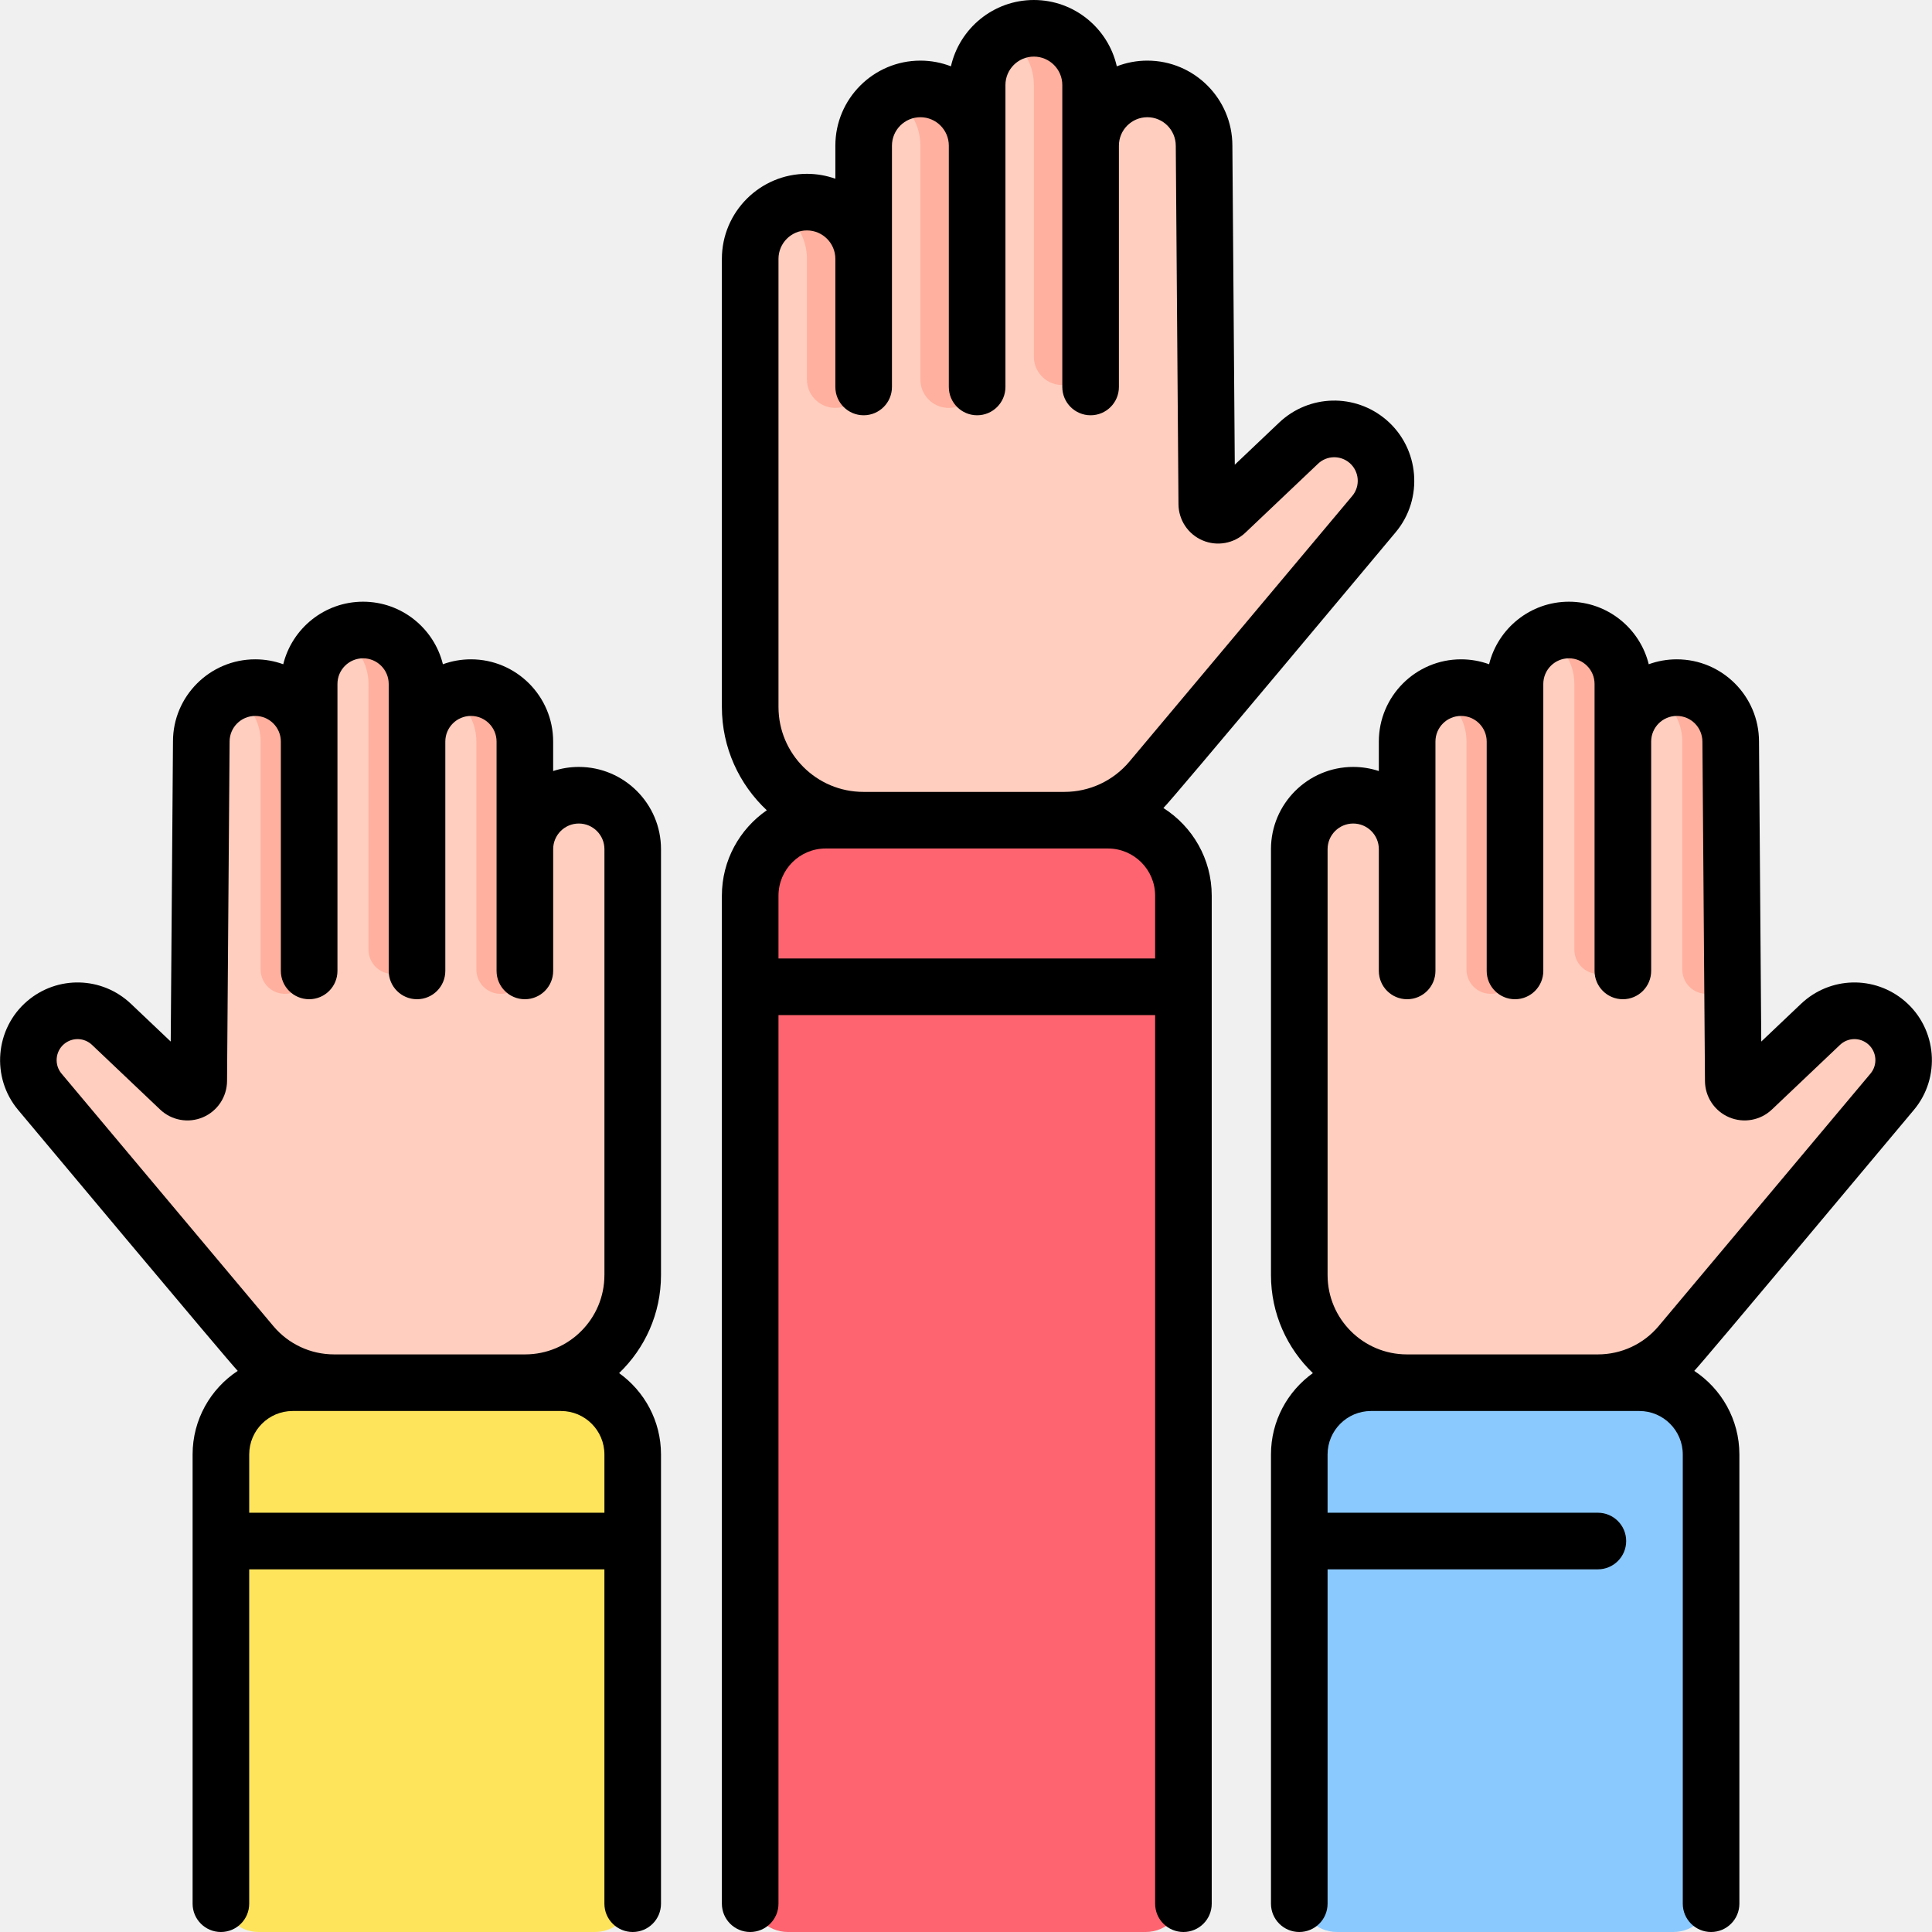
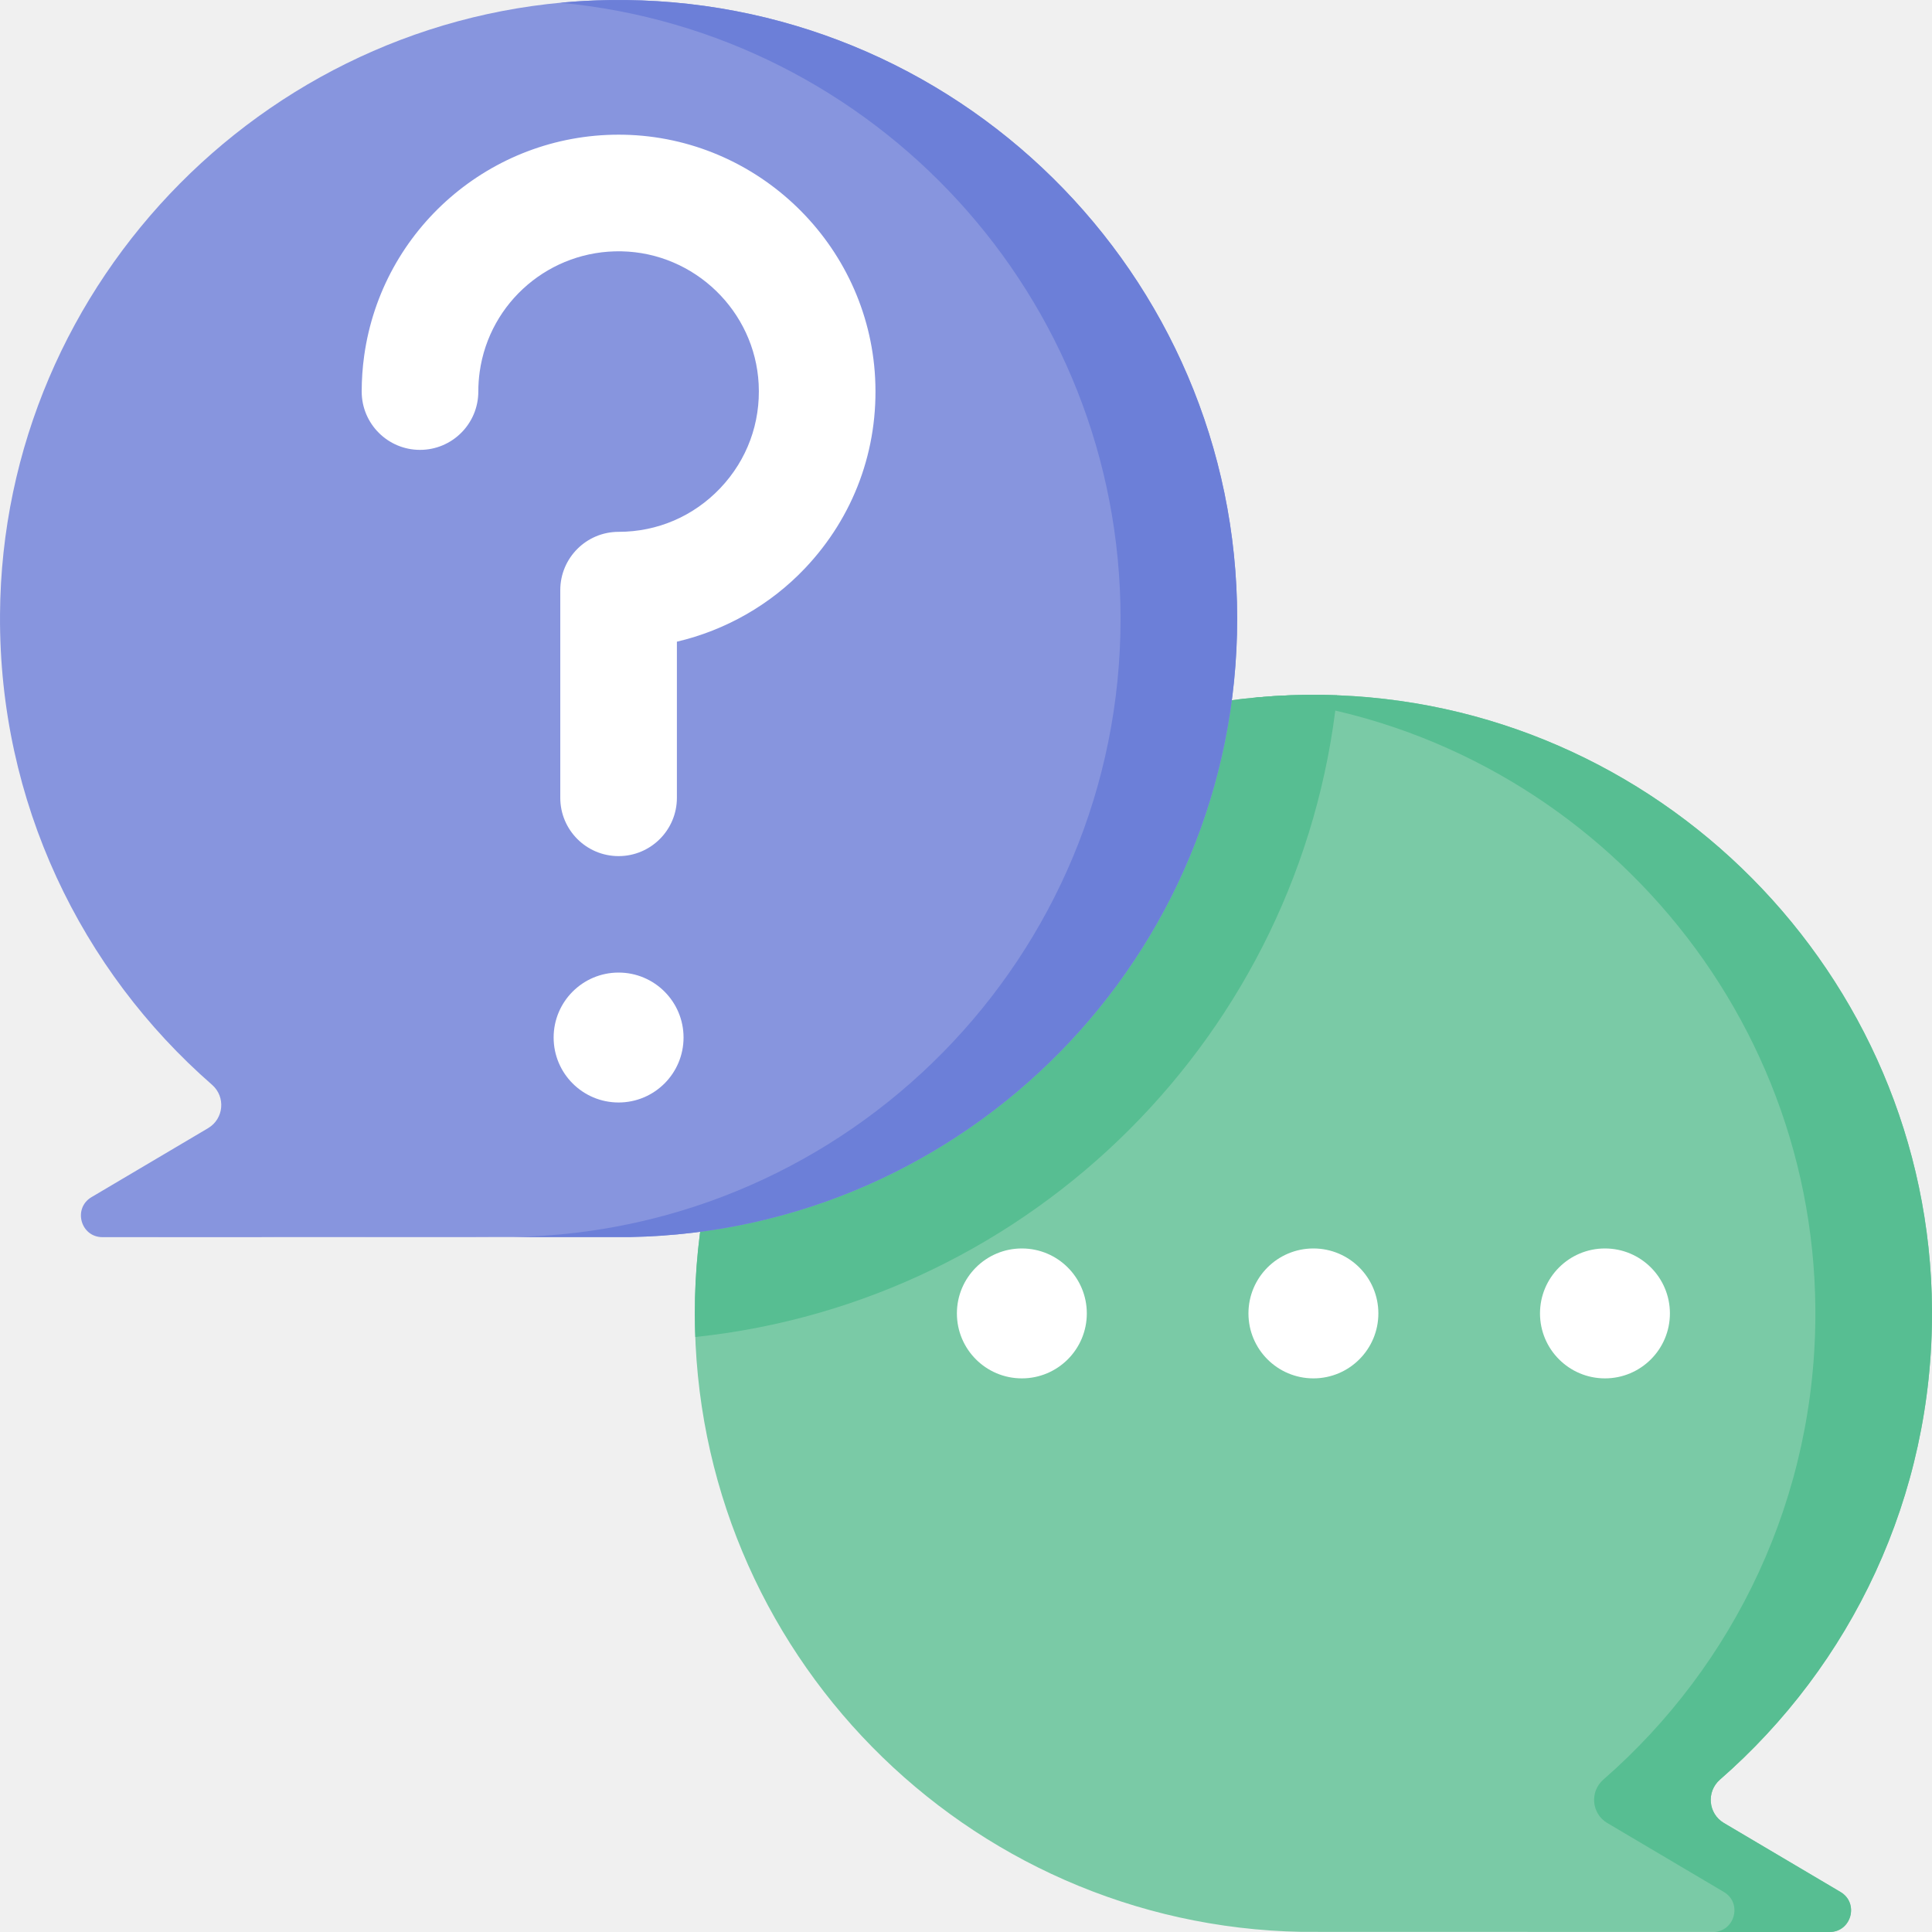
<svg xmlns="http://www.w3.org/2000/svg" id="Capa_1" enable-background="new 0 0 512 512" height="16" viewBox="0 0 512 512" width="16">
  <g>
+     <path d="m184.134 348.072c0-91.341 74.704-165.234 166.348-163.916 88.771 1.277 160.954 74.078 161.516 162.856.314 49.718-21.511 94.339-56.19 124.605-3.66 3.194-3.133 9.023 1.048 11.497l30.89 18.276c4.994 2.955 2.897 10.611-2.905 10.609l-139.877-.034c-89.106-1.655-160.83-74.393-160.83-163.893z" fill="#7acaa6" />
+     <path d="m487.744 501.391-30.89-18.276c-4.181-2.473-4.707-8.303-1.048-11.497 34.679-30.266 56.505-74.888 56.191-124.605-.561-88.778-72.745-161.579-161.516-162.856-6.042-.087-12.008.162-17.886.712 82.703 7.8 147.963 77.749 148.496 162.144.314 49.718-21.511 94.339-56.191 124.605-3.66 3.194-3.133 9.023 1.048 11.497l30.89 18.276c4.966 2.939 2.917 10.521-2.814 10.602l30.815.007c5.802.001 7.898-7.655 2.905-10.609z" fill="#57be92" />
    <g>
+       <path d="m354.338 184.26c-1.282-.049-2.568-.086-3.857-.104-91.644-1.319-166.348 72.575-166.348 163.916 0 2.094.052 4.175.13 6.249 89.511-9.449 160.629-80.55 170.075-170.061z" fill="#57be92" />
+       <path d="m327.866 163.933c0-91.341-74.704-165.234-166.348-163.916-88.77 1.278-160.953 74.079-161.515 162.857-.314 49.718 21.511 94.339 56.19 124.605 3.66 3.194 3.133 9.023-1.048 11.497l-30.89 18.276c-4.994 2.955-2.897 10.611 2.905 10.609l139.877-.034c89.105-1.656 160.829-74.394 160.829-163.894z" fill="#8795de" />
+       <path d="m161.519.017c-4.383.063-8.724.307-13.019.712 83.281 7.797 148.461 77.884 148.461 163.204 0 89.5-71.725 162.238-160.829 163.894l-109.062.027c.031 0 .059.008.091.008l139.877-.034c89.104-1.656 160.829-74.394 160.829-163.894-.001-91.342-74.704-165.235-166.348-163.917z" fill="#6c7fd8" />
      <g>
-         <g fill="#ffcebf">
-           <path d="m372.907 257.305v-32.271c0-7.893-6.398-14.291-14.291-14.291-7.893 0-14.291 6.398-14.291 14.291v86.058 26.822c0 15.748 12.767 28.515 28.515 28.515h50.627c8.43 0 16.428-3.73 21.846-10.188l56.134-66.913c4.6-5.483 3.928-13.648-1.506-18.306-5.081-4.355-12.633-4.164-17.486.443l-18.055 17.137c-1.903 1.807-5.045.471-5.065-2.153l-.678-89.93c0-7.893-6.398-14.291-14.291-14.291-7.893 0-14.291 6.398-14.291 14.291v44.95z" />
-           <path d="m430.073 257.305v-76.055c0-7.893-6.398-14.291-14.291-14.291-7.893 0-14.291 6.398-14.291 14.291v75.646z" />
-           <path d="m401.49 257.305v-60.785c0-7.893-6.398-14.291-14.291-14.291-7.893 0-14.291 6.398-14.291 14.291v68.948z" />
-         </g>
-         <path d="m387.199 182.228c-2.313 0-4.491.562-6.424 1.538 4.663 2.354 7.867 7.174 7.867 12.753v60.432c0 2.869 1.902 5.39 4.66 6.177 4.104 1.172 8.188-1.909 8.188-6.177v-60.431c0-7.893-6.399-14.292-14.291-14.292z" fill="#ffb09e" />
-         <path d="m415.781 166.959c-2.313 0-4.491.562-6.424 1.538 4.663 2.354 7.867 7.174 7.867 12.753v70.432c0 2.869 1.902 5.39 4.66 6.177 4.104 1.172 8.188-1.91 8.188-6.177v-70.432c.001-7.893-6.398-14.291-14.291-14.291z" fill="#ffb09e" />
-         <path d="m444.386 182.228c-2.313 0-4.491.562-6.424 1.538 4.663 2.354 7.867 7.174 7.867 12.753v60.432c0 2.869 1.902 5.39 4.66 6.177 4.104 1.172 8.188-1.909 8.188-6.177v-60.431c0-7.893-6.399-14.292-14.291-14.292z" fill="#ffb09e" />
-       </g>
-       <g>
+         <circle cx="163.933" cy="274.956" fill="#fff" r="17.214" />
        <g>
-           <path d="m228.878 102.552v-33.951c0-8.304-6.732-15.036-15.036-15.036-8.304 0-15.036 6.732-15.036 15.036v90.54 28.219c0 16.569 13.431 30 30 30h53.264c8.869 0 17.283-3.924 22.983-10.719l59.058-70.398c4.84-5.769 4.133-14.359-1.584-19.259-5.346-4.582-13.29-4.381-18.397.466l-19.256 18.277c-1.903 1.807-5.045.471-5.065-2.153l-.716-94.974c0-8.304-6.732-15.036-15.036-15.036-8.304 0-15.036 6.732-15.036 15.036v47.291z" fill="#ffcebf" />
-           <path d="m289.021 102.552v-80.016c0-8.304-6.732-15.036-15.036-15.036-8.304 0-15.036 6.732-15.036 15.036v78.023z" fill="#ffcebf" />
-           <path d="m275.195 7.548c-3.197-.254-6.192.511-8.727 1.98 4.49 2.601 7.518 7.446 7.518 13.008v71.984c0 3.959 3.07 7.24 7.021 7.501 4.338.288 8.015-3.154 8.015-7.501v-71.566c-.001-7.912-5.941-14.779-13.827-15.406z" fill="#ffb09e" />
-           <path d="m258.949 102.552v-63.951c0-8.304-6.732-15.036-15.036-15.036-8.304 0-15.036 6.732-15.036 15.036v71.497z" fill="#ffcebf" />
-           <path d="m245.123 23.613c-3.197-.254-6.192.511-8.727 1.98 4.49 2.601 7.518 7.446 7.518 13.008v61.984c0 3.959 3.07 7.24 7.021 7.501 4.338.288 8.015-3.154 8.015-7.501v-61.566c-.001-7.912-5.94-14.779-13.827-15.406z" fill="#ffb09e" />
-           <path d="m215.052 53.6c-3.197-.254-6.192.511-8.727 1.98 4.49 2.601 7.518 7.446 7.518 13.008v31.984c0 3.959 3.07 7.24 7.021 7.501 4.338.288 8.015-3.154 8.015-7.501v-31.566c-.001-7.912-5.941-14.779-13.827-15.406z" fill="#ffb09e" />
-           <path d="m198.806 502v-264.64c0-11.046 8.954-20 20-20h74.815c11.046 0 20 8.954 20 20v264.64c0 5.523-4.477 10-10 10h-94.815c-5.523 0-10-4.477-10-10z" fill="#fe646f" />
-         </g>
-         <g>
-           <path d="m344.324 502v-116.561c0-10.499 8.511-19.01 19.01-19.01h71.112c10.499 0 19.01 8.511 19.01 19.01v116.561c0 5.523-4.477 10-10 10h-89.132c-5.523 0-10-4.477-10-10z" fill="#8ac9fe" />
-         </g>
-         <g>
-           <g fill="#ffcebf">
-             <path d="m139.093 257.305v-32.271c0-7.893 6.398-14.291 14.291-14.291 7.893 0 14.291 6.398 14.291 14.291v86.058 26.822c0 15.748-12.767 28.515-28.515 28.515h-50.626c-8.43 0-16.428-3.73-21.846-10.188l-56.134-66.913c-4.6-5.483-3.928-13.648 1.506-18.306 5.081-4.355 12.633-4.164 17.486.443l18.055 17.137c1.903 1.807 5.045.471 5.065-2.153l.678-89.93c0-7.893 6.398-14.291 14.291-14.291 7.893 0 14.291 6.398 14.291 14.291v44.95z" />
-             <path d="m81.927 257.305v-76.055c0-7.893 6.398-14.291 14.291-14.291 7.893 0 14.291 6.398 14.291 14.291v75.646z" />
-             <path d="m110.51 257.305v-60.785c0-7.893 6.398-14.291 14.291-14.291 7.893 0 14.291 6.398 14.291 14.291v68.948z" />
+           <g>
+             <path d="m163.932 226.878c-8.534 0-15.453-6.919-15.453-15.453v-55.03c0-8.534 6.919-15.453 15.453-15.453 10.288 0 19.861-4.116 26.957-11.59 7.091-7.468 10.7-17.263 10.165-27.582-1.004-19.329-16.969-34.776-36.346-35.166-18.868-.382-34.994 13.36-37.589 31.961-.239 1.71-.36 3.46-.36 5.204 0 8.534-6.919 15.453-15.453 15.453s-15.453-6.919-15.453-15.453c0-3.169.221-6.358.657-9.477 4.693-33.634 33.551-58.601 67.428-58.601.464 0 .927.005 1.391.014 35.5.715 64.748 29.031 66.588 64.464.98 18.867-5.632 36.789-18.616 50.464-9.196 9.686-21.07 16.403-33.916 19.42v41.373c0 8.533-6.918 15.452-15.453 15.452z" fill="#fff" />
          </g>
-           <path d="m124.802 182.228c-2.313 0-4.491.562-6.424 1.538 4.663 2.354 7.867 7.174 7.867 12.753v60.432c0 2.869 1.902 5.39 4.66 6.177 4.104 1.172 8.188-1.909 8.188-6.177v-60.431c0-7.893-6.399-14.292-14.291-14.292z" fill="#ffb09e" />
-           <path d="m96.219 166.959c-2.313 0-4.491.562-6.424 1.538 4.663 2.354 7.867 7.174 7.867 12.753v70.432c0 2.869 1.902 5.39 4.66 6.177 4.104 1.172 8.188-1.909 8.188-6.177v-70.432c0-7.893-6.398-14.291-14.291-14.291z" fill="#ffb09e" />
-           <path d="m67.636 182.228c-2.313 0-4.491.562-6.424 1.538 4.663 2.354 7.867 7.174 7.867 12.753v60.432c0 2.869 1.902 5.39 4.66 6.177 4.104 1.172 8.188-1.909 8.188-6.177v-60.431c0-7.893-6.398-14.292-14.291-14.292z" fill="#ffb09e" />
-           <path d="m167.676 502v-116.561c0-10.499-8.511-19.01-19.01-19.01h-71.112c-10.499 0-19.01 8.511-19.01 19.01v116.561c0 5.523 4.477 10 10 10h89.132c5.523 0 10-4.477 10-10z" fill="#fee45a" />
        </g>
      </g>
    </g>
-     <path d="m153.384 203.243c-2.371 0-4.653.386-6.792 1.089v-7.813c0-12.016-9.775-21.792-21.791-21.792-2.607 0-5.108.461-7.427 1.305-2.344-9.504-10.938-16.575-21.156-16.575s-18.812 7.07-21.156 16.575c-2.319-.844-4.82-1.305-7.427-1.305-12.016 0-21.792 9.775-21.792 21.735l-.6 79.562-10.536-10c-7.668-7.276-19.502-7.577-27.53-.697-8.517 7.3-9.58 20.229-2.371 28.82 1.927 2.296 56.24 67.236 58.193 69.149-7.196 4.745-11.957 12.897-11.957 22.142v119.062c0 4.143 3.358 7.5 7.5 7.5s7.5-3.357 7.5-7.5v-88.61h94.131v88.61c0 4.143 3.358 7.5 7.5 7.5s7.5-3.357 7.5-7.5v-119.061c0-8.874-4.388-16.739-11.103-21.553 6.835-6.559 11.103-15.773 11.103-25.972v-112.88c.003-12.015-9.773-21.791-21.789-21.791zm6.792 197.647h-94.132v-15.45c0-6.347 5.163-11.51 11.51-11.51h71.112c6.347 0 11.51 5.163 11.51 11.51zm0-62.975c0 11.588-9.427 21.015-21.015 21.015h-50.627c-6.228 0-12.097-2.737-16.1-7.509l-56.134-66.913c-1.949-2.323-1.661-5.817.641-7.791 2.17-1.859 5.371-1.777 7.443.188l18.055 17.138c3.035 2.88 7.484 3.686 11.336 2.047 3.851-1.637 6.359-5.398 6.392-9.584l.678-89.986c0-3.745 3.047-6.792 6.792-6.792s6.792 3.047 6.792 6.792v60.786c0 4.143 3.358 7.5 7.5 7.5s7.5-3.357 7.5-7.5v-76.056c0-3.745 3.047-6.792 6.792-6.792s6.792 3.047 6.792 6.792v76.056c0 4.143 3.358 7.5 7.5 7.5s7.5-3.357 7.5-7.5v-60.786c0-3.745 3.047-6.792 6.792-6.792s6.791 3.047 6.791 6.792v60.786c0 4.143 3.358 7.5 7.5 7.5s7.5-3.357 7.5-7.5v-32.271c0-3.745 3.047-6.792 6.792-6.792s6.792 3.047 6.792 6.792v112.88zm148.14-123.783c2.387-2.281 59.256-70.345 61.541-73.068 7.448-8.877 6.349-22.233-2.448-29.774-8.292-7.108-20.52-6.798-28.441.721l-11.737 11.14-.637-84.55c0-12.426-10.109-22.536-22.536-22.536-2.852 0-5.58.538-8.093 1.509-2.269-10.046-11.259-17.574-21.98-17.574s-19.711 7.528-21.978 17.574c-2.514-.971-5.241-1.509-8.093-1.509-12.426 0-22.536 10.109-22.536 22.536v8.765c-2.358-.839-4.893-1.3-7.536-1.3-12.426 0-22.536 10.109-22.536 22.536v118.758c0 10.788 4.586 20.521 11.902 27.369-7.184 4.966-11.902 13.256-11.902 22.631v267.14c0 4.143 3.358 7.5 7.5 7.5s7.5-3.357 7.5-7.5v-235.494h99.815v235.494c0 4.143 3.358 7.5 7.5 7.5s7.5-3.357 7.5-7.5v-267.14c.001-9.762-5.117-18.346-12.805-23.228zm-102.01-145.531c0-4.155 3.38-7.536 7.536-7.536s7.536 3.38 7.536 7.536v33.952c0 4.142 3.358 7.5 7.5 7.5s7.5-3.358 7.5-7.5v-63.952c0-4.155 3.381-7.536 7.536-7.536s7.536 3.38 7.536 7.536v63.952c0 4.142 3.358 7.5 7.5 7.5s7.5-3.358 7.5-7.5v-63.952-16.065c0-4.155 3.38-7.536 7.536-7.536s7.536 3.38 7.536 7.536v16.065 63.952c0 4.142 3.358 7.5 7.5 7.5s7.5-3.358 7.5-7.5v-63.952c0-4.155 3.381-7.536 7.536-7.536s7.536 3.38 7.536 7.592l.716 94.974c.032 4.185 2.541 7.946 6.392 9.583 3.851 1.638 8.301.834 11.336-2.047l19.257-18.277c2.327-2.207 5.917-2.298 8.353-.211 2.583 2.215 2.906 6.137.719 8.744l-59.057 70.398c-4.286 5.109-10.569 8.039-17.238 8.039h-53.264c-12.407 0-22.5-10.093-22.5-22.5v-118.759zm99.816 185.405h-99.815v-16.646c0-6.893 5.607-12.5 12.5-12.5h74.815c6.893 0 12.5 5.607 12.5 12.5zm201.069 40.142c7.209-8.592 6.146-21.521-2.371-28.82-8.025-6.879-19.861-6.579-27.53.698l-10.536 9.999-.599-79.505c0-12.016-9.775-21.792-21.792-21.792-2.607 0-5.108.461-7.427 1.305-2.344-9.505-10.938-16.575-21.156-16.575s-18.812 7.071-21.156 16.575c-2.319-.843-4.82-1.305-7.427-1.305-12.016 0-21.791 9.775-21.791 21.792v7.813c-2.139-.703-4.42-1.089-6.792-1.089-12.016 0-21.792 9.776-21.792 21.792v112.88c0 10.198 4.268 19.413 11.103 25.972-6.715 4.814-11.103 12.678-11.103 21.553v119.059c0 4.143 3.358 7.5 7.5 7.5s7.5-3.357 7.5-7.5v-88.61h71.631c4.142 0 7.5-3.357 7.5-7.5s-3.358-7.5-7.5-7.5h-71.631v-15.45c0-6.347 5.163-11.51 11.51-11.51h71.112c6.347 0 11.51 5.163 11.51 11.51v119.06c0 4.143 3.358 7.5 7.5 7.5s7.5-3.357 7.5-7.5v-119.061c0-9.246-4.761-17.397-11.957-22.142 1.97-1.932 56.283-66.87 58.194-69.149zm-67.625 57.273c-4.003 4.771-9.872 7.509-16.1 7.509h-50.627c-11.587 0-21.015-9.427-21.015-21.015v-112.88c0-3.745 3.047-6.792 6.792-6.792s6.792 3.047 6.792 6.792v32.271c0 4.143 3.358 7.5 7.5 7.5s7.5-3.357 7.5-7.5v-60.786c0-3.745 3.047-6.792 6.792-6.792s6.791 3.047 6.791 6.792v60.786c0 4.143 3.358 7.5 7.5 7.5s7.5-3.357 7.5-7.5v-60.786-15.27c0-3.745 3.047-6.792 6.792-6.792s6.792 3.047 6.792 6.792v76.056c0 4.143 3.358 7.5 7.5 7.5s7.5-3.357 7.5-7.5v-60.786c0-3.745 3.047-6.792 6.792-6.792s6.792 3.047 6.792 6.848l.678 89.93c.032 4.185 2.541 7.946 6.392 9.583 3.851 1.636 8.3.833 11.337-2.048l18.054-17.136c2.073-1.967 5.273-2.049 7.443-.189 2.302 1.974 2.59 5.468.641 7.791z" />
+     <g fill="#fff">
+       <circle cx="348.067" cy="348.069" r="17.214" />
+       <circle cx="425.33" cy="348.069" r="17.214" />
+       <circle cx="270.803" cy="348.069" r="17.214" />
+     </g>
  </g>
</svg>
